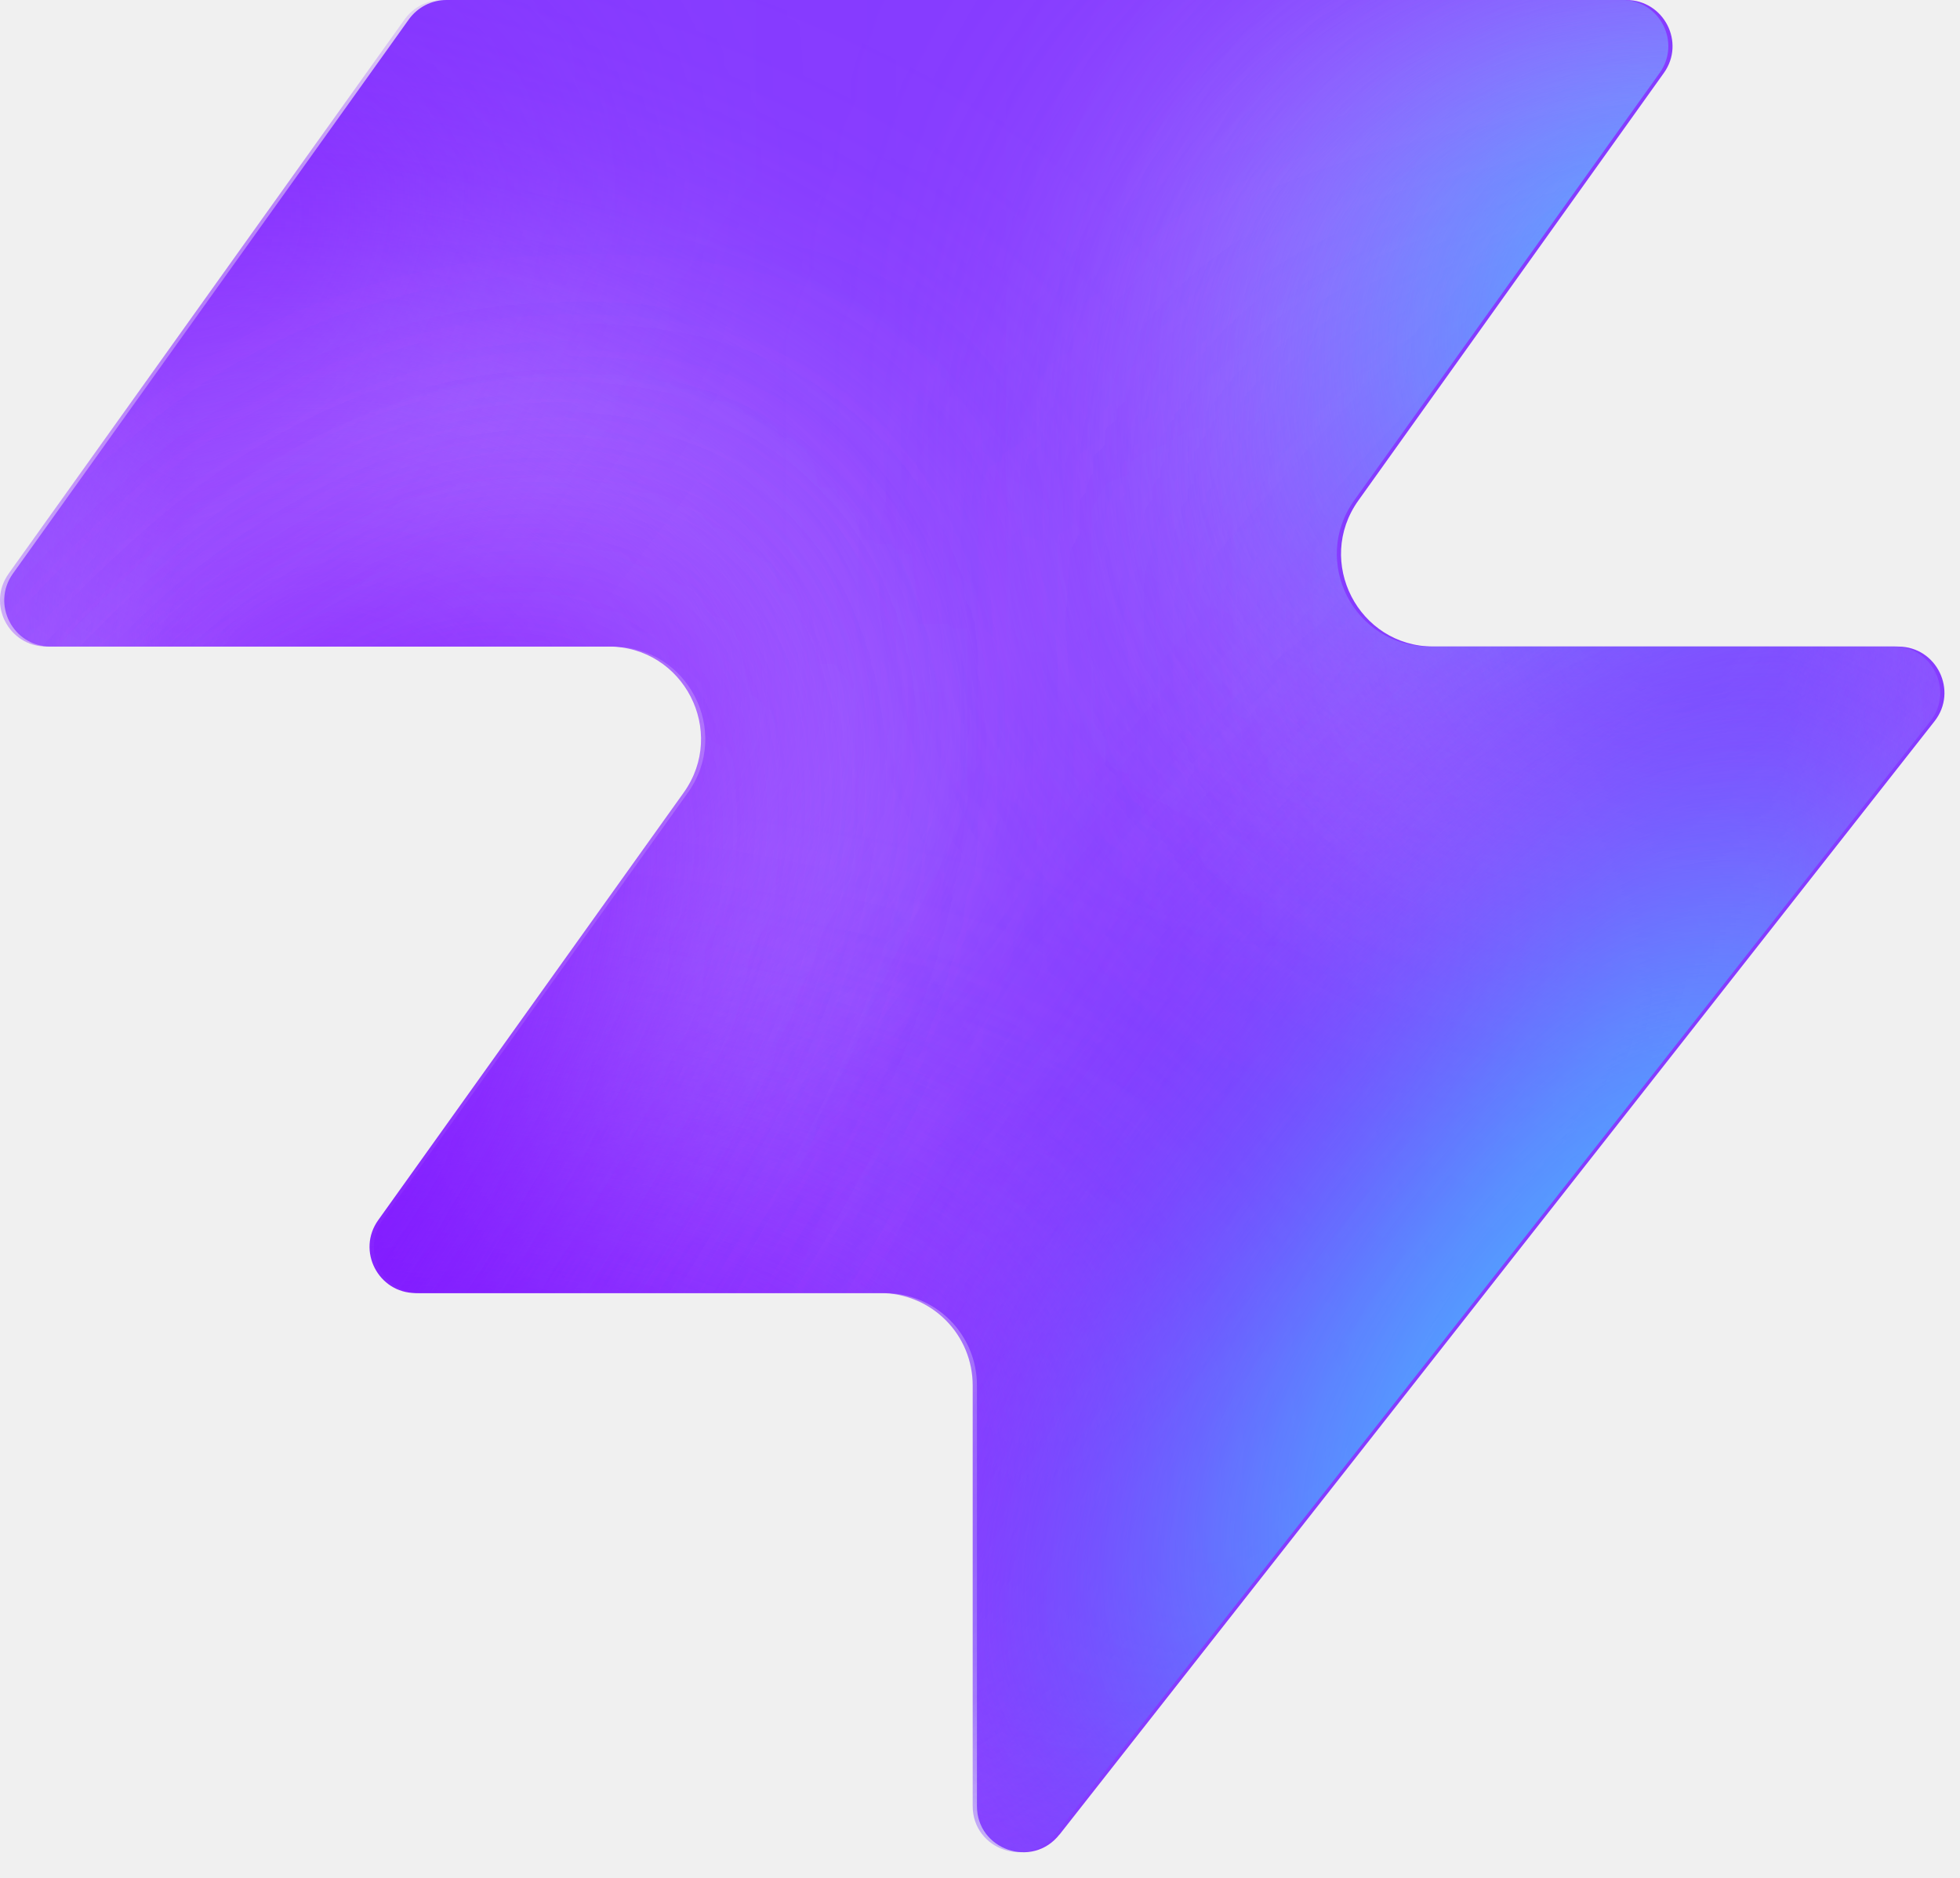
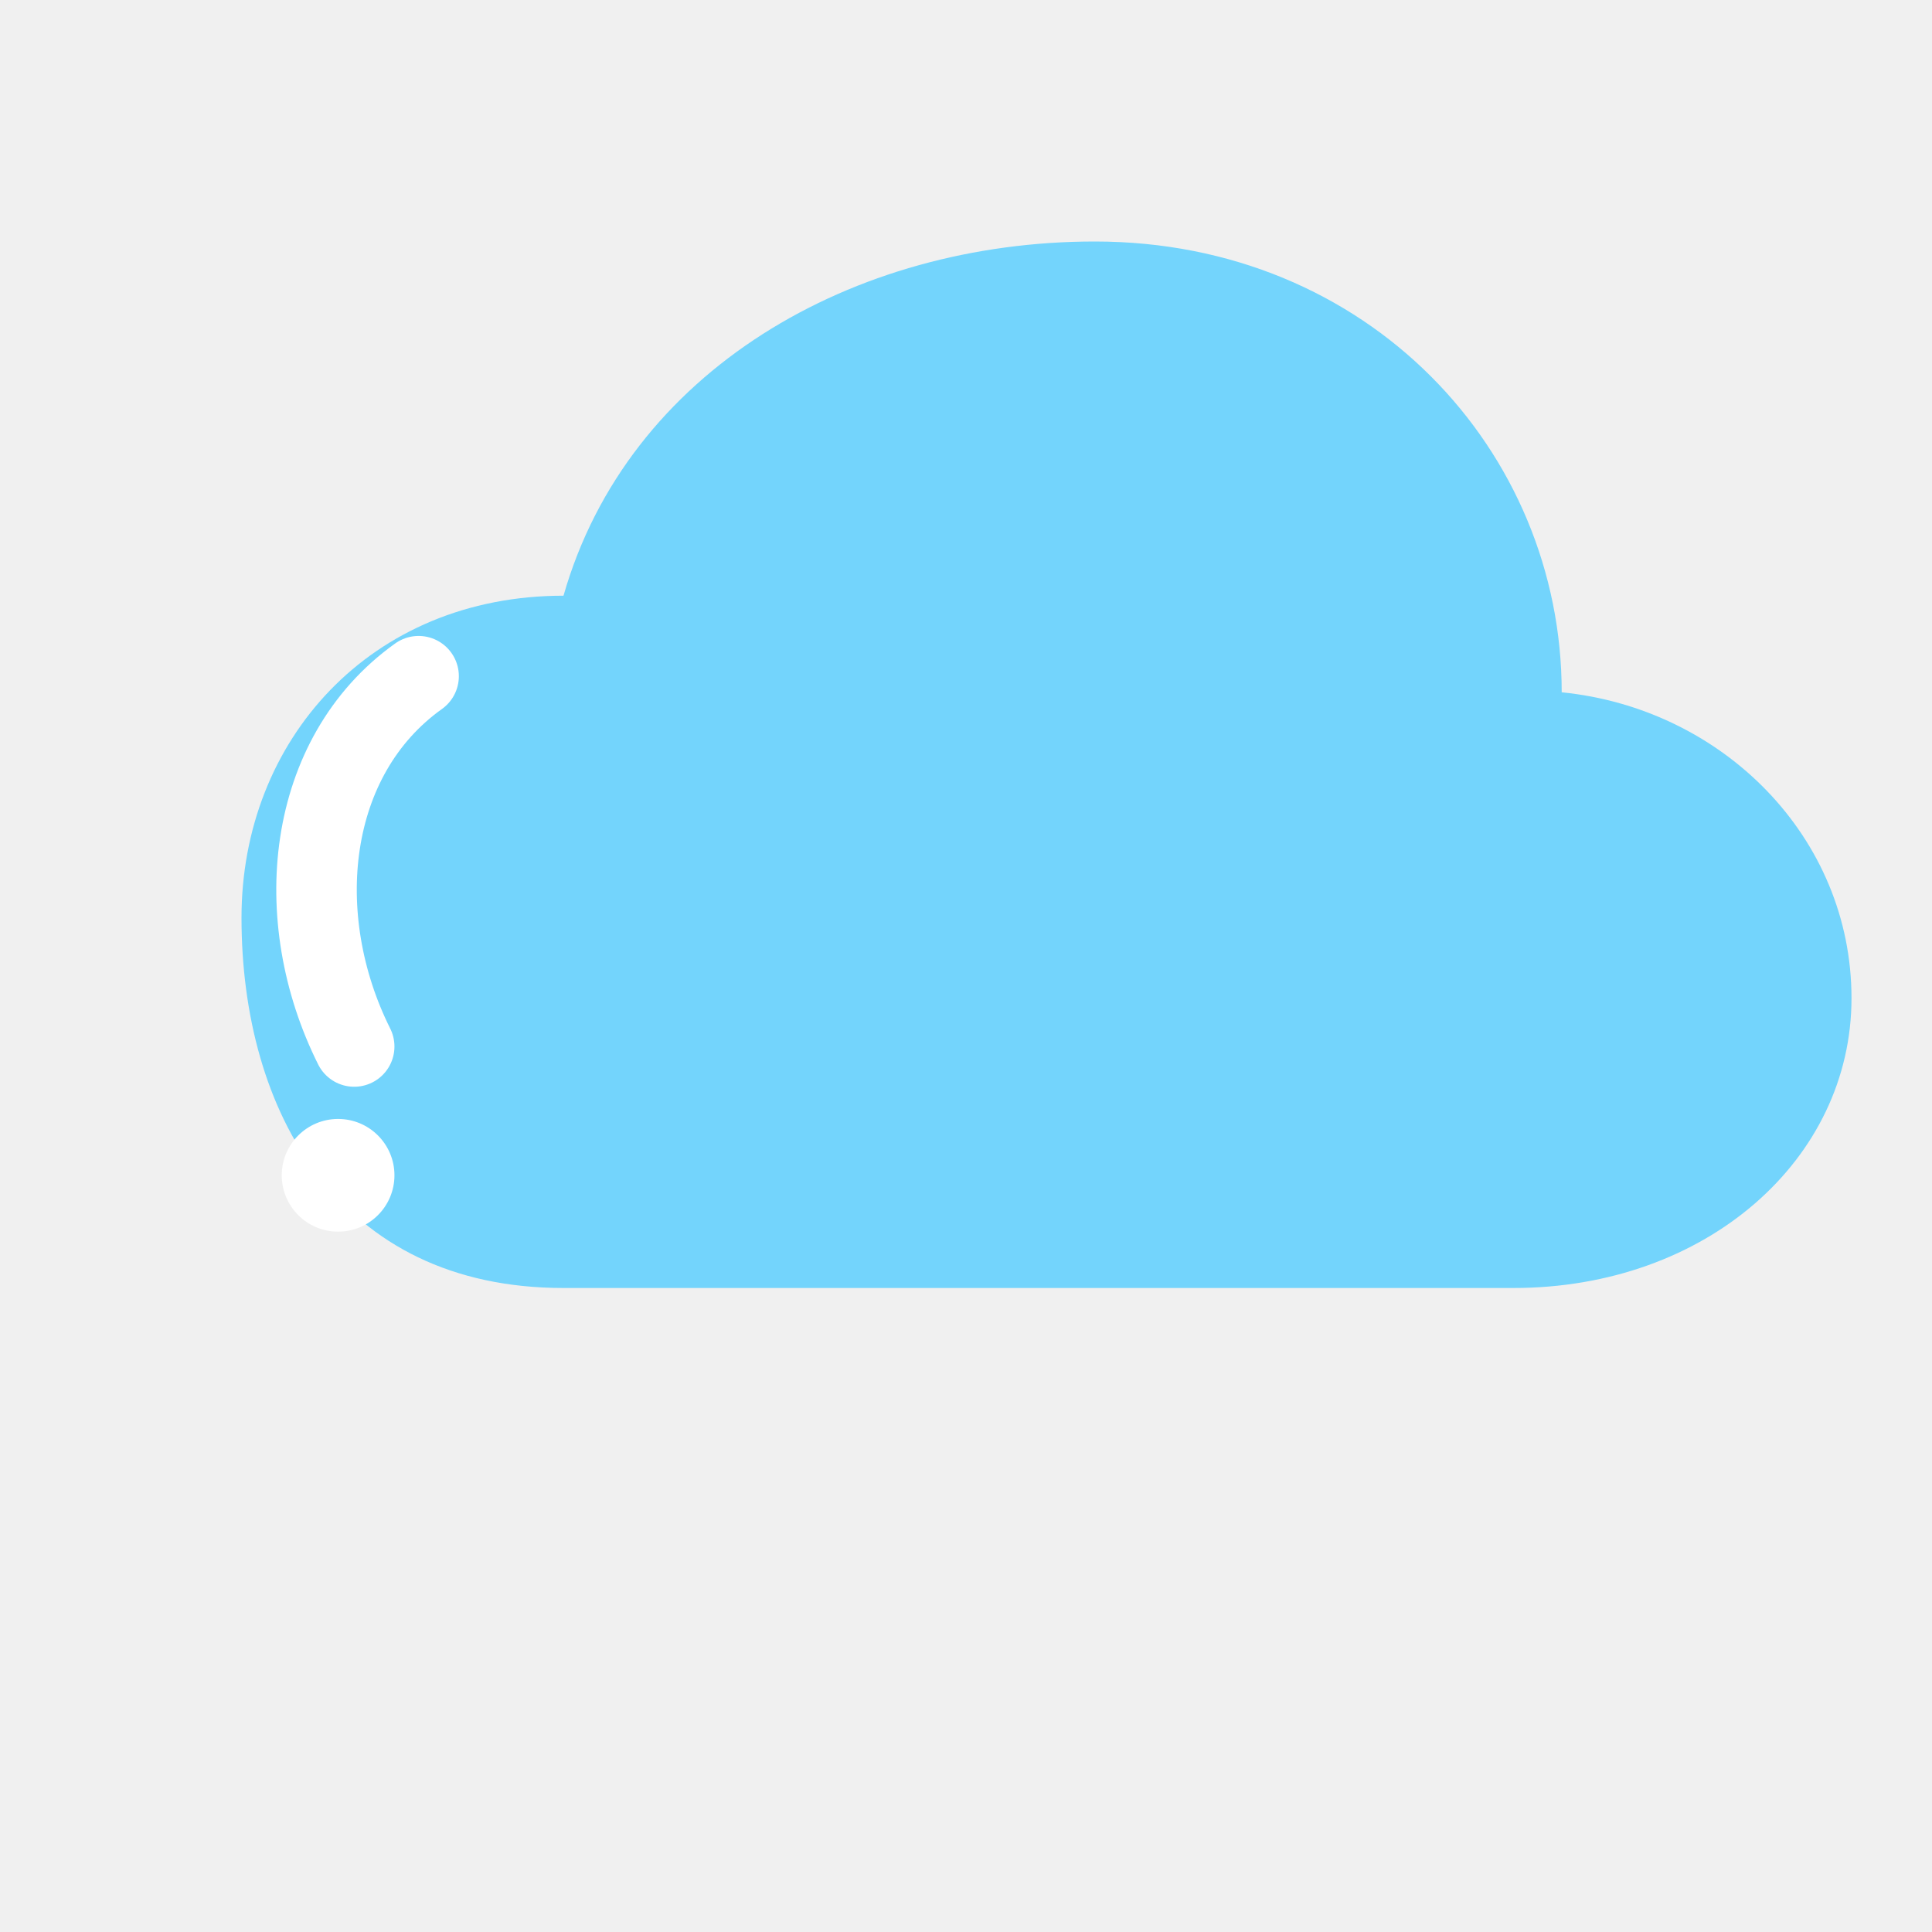
- <svg xmlns="http://www.w3.org/2000/svg" width="48" height="46" fill="none" viewBox="0 0 48 46">
-   <path fill="#863bff" d="M25.946 44.938c-.664.845-2.021.375-2.021-.698V33.937a2.26 2.26 0 0 0-2.262-2.262H10.287c-.92 0-1.456-1.04-.92-1.788l7.48-10.471c1.07-1.497 0-3.578-1.842-3.578H1.237c-.92 0-1.456-1.04-.92-1.788L10.013.474c.214-.297.556-.474.92-.474h28.894c.92 0 1.456 1.04.92 1.788l-7.48 10.471c-1.07 1.498 0 3.579 1.842 3.579h11.377c.943 0 1.473 1.088.89 1.83L25.947 44.94z" style="fill:#863bff;fill:color(display-p3 .525 .23 1);fill-opacity:1" />
-   <mask id="a" width="48" height="46" x="0" y="0" maskUnits="userSpaceOnUse" style="mask-type:alpha">
-     <path fill="#000" d="M25.842 44.938c-.664.844-2.021.375-2.021-.698V33.937a2.26 2.26 0 0 0-2.262-2.262H10.183c-.92 0-1.456-1.04-.92-1.788l7.48-10.471c1.07-1.498 0-3.579-1.842-3.579H1.133c-.92 0-1.456-1.04-.92-1.787L9.91.473c.214-.297.556-.474.92-.474h28.894c.92 0 1.456 1.04.92 1.788l-7.48 10.471c-1.07 1.498 0 3.578 1.842 3.578h11.377c.943 0 1.473 1.088.89 1.832L25.843 44.94z" style="fill:#000;fill-opacity:1" />
-   </mask>
-   <g mask="url(#a)">
-     <g filter="url(#b)">
-       <ellipse cx="5.508" cy="14.704" fill="#ede6ff" rx="5.508" ry="14.704" style="fill:#ede6ff;fill:color(display-p3 .927 .903 1);fill-opacity:1" transform="matrix(.00324 1 1 -.00324 -4.47 31.516)" />
-     </g>
-     <g filter="url(#c)">
-       <ellipse cx="10.399" cy="29.851" fill="#ede6ff" rx="10.399" ry="29.851" style="fill:#ede6ff;fill:color(display-p3 .927 .903 1);fill-opacity:1" transform="matrix(.00324 1 1 -.00324 -39.328 7.883)" />
-     </g>
-     <g filter="url(#d)">
-       <ellipse cx="5.508" cy="30.487" fill="#7e14ff" rx="5.508" ry="30.487" style="fill:#7e14ff;fill:color(display-p3 .492 .077 1);fill-opacity:1" transform="rotate(89.814 -25.913 -14.639)scale(1 -1)" />
-     </g>
-     <g filter="url(#e)">
-       <ellipse cx="5.508" cy="30.599" fill="#7e14ff" rx="5.508" ry="30.599" style="fill:#7e14ff;fill:color(display-p3 .492 .077 1);fill-opacity:1" transform="rotate(89.814 -32.644 -3.334)scale(1 -1)" />
-     </g>
-     <g filter="url(#f)">
-       <ellipse cx="5.508" cy="30.599" fill="#7e14ff" rx="5.508" ry="30.599" style="fill:#7e14ff;fill:color(display-p3 .492 .077 1);fill-opacity:1" transform="matrix(.00324 1 1 -.00324 -34.34 30.47)" />
-     </g>
-     <g filter="url(#g)">
-       <ellipse cx="14.072" cy="22.078" fill="#ede6ff" rx="14.072" ry="22.078" style="fill:#ede6ff;fill:color(display-p3 .927 .903 1);fill-opacity:1" transform="rotate(93.35 24.506 48.493)scale(-1 1)" />
-     </g>
-     <g filter="url(#h)">
-       <ellipse cx="3.47" cy="21.501" fill="#7e14ff" rx="3.47" ry="21.501" style="fill:#7e14ff;fill:color(display-p3 .492 .077 1);fill-opacity:1" transform="rotate(89.009 28.708 47.59)scale(-1 1)" />
-     </g>
-     <g filter="url(#i)">
-       <ellipse cx="3.47" cy="21.501" fill="#7e14ff" rx="3.47" ry="21.501" style="fill:#7e14ff;fill:color(display-p3 .492 .077 1);fill-opacity:1" transform="rotate(89.009 28.708 47.59)scale(-1 1)" />
-     </g>
-     <g filter="url(#j)">
-       <ellipse cx=".387" cy="8.972" fill="#7e14ff" rx="4.407" ry="29.108" style="fill:#7e14ff;fill:color(display-p3 .492 .077 1);fill-opacity:1" transform="rotate(39.51 .387 8.972)" />
-     </g>
-     <g filter="url(#k)">
-       <ellipse cx="47.523" cy="-6.092" fill="#7e14ff" rx="4.407" ry="29.108" style="fill:#7e14ff;fill:color(display-p3 .492 .077 1);fill-opacity:1" transform="rotate(37.892 47.523 -6.092)" />
-     </g>
-     <g filter="url(#l)">
-       <ellipse cx="41.412" cy="6.333" fill="#47bfff" rx="5.971" ry="9.665" style="fill:#47bfff;fill:color(display-p3 .28 .748 1);fill-opacity:1" transform="rotate(37.892 41.412 6.333)" />
-     </g>
-     <g filter="url(#m)">
-       <ellipse cx="-1.879" cy="38.332" fill="#7e14ff" rx="4.407" ry="29.108" style="fill:#7e14ff;fill:color(display-p3 .492 .077 1);fill-opacity:1" transform="rotate(37.892 -1.88 38.332)" />
-     </g>
-     <g filter="url(#n)">
-       <ellipse cx="-1.879" cy="38.332" fill="#7e14ff" rx="4.407" ry="29.108" style="fill:#7e14ff;fill:color(display-p3 .492 .077 1);fill-opacity:1" transform="rotate(37.892 -1.88 38.332)" />
-     </g>
-     <g filter="url(#o)">
-       <ellipse cx="35.651" cy="29.907" fill="#7e14ff" rx="4.407" ry="29.108" style="fill:#7e14ff;fill:color(display-p3 .492 .077 1);fill-opacity:1" transform="rotate(37.892 35.651 29.907)" />
-     </g>
-     <g filter="url(#p)">
-       <ellipse cx="38.418" cy="32.4" fill="#47bfff" rx="5.971" ry="15.297" style="fill:#47bfff;fill:color(display-p3 .28 .748 1);fill-opacity:1" transform="rotate(37.892 38.418 32.4)" />
-     </g>
-   </g>
-   <defs>
-     <filter id="b" width="60.045" height="41.654" x="-19.77" y="16.149" color-interpolation-filters="sRGB" filterUnits="userSpaceOnUse">
-       <feFlood flood-opacity="0" result="BackgroundImageFix" />
-       <feBlend in="SourceGraphic" in2="BackgroundImageFix" result="shape" />
-       <feGaussianBlur result="effect1_foregroundBlur_2002_17158" stdDeviation="7.659" />
-     </filter>
-     <filter id="c" width="90.34" height="51.437" x="-54.613" y="-7.533" color-interpolation-filters="sRGB" filterUnits="userSpaceOnUse">
-       <feFlood flood-opacity="0" result="BackgroundImageFix" />
-       <feBlend in="SourceGraphic" in2="BackgroundImageFix" result="shape" />
-       <feGaussianBlur result="effect1_foregroundBlur_2002_17158" stdDeviation="7.659" />
-     </filter>
-     <filter id="d" width="79.355" height="29.4" x="-49.64" y="2.03" color-interpolation-filters="sRGB" filterUnits="userSpaceOnUse">
-       <feFlood flood-opacity="0" result="BackgroundImageFix" />
-       <feBlend in="SourceGraphic" in2="BackgroundImageFix" result="shape" />
-       <feGaussianBlur result="effect1_foregroundBlur_2002_17158" stdDeviation="4.596" />
-     </filter>
-     <filter id="e" width="79.579" height="29.4" x="-45.045" y="20.029" color-interpolation-filters="sRGB" filterUnits="userSpaceOnUse">
-       <feFlood flood-opacity="0" result="BackgroundImageFix" />
-       <feBlend in="SourceGraphic" in2="BackgroundImageFix" result="shape" />
-       <feGaussianBlur result="effect1_foregroundBlur_2002_17158" stdDeviation="4.596" />
-     </filter>
-     <filter id="f" width="79.579" height="29.4" x="-43.513" y="21.178" color-interpolation-filters="sRGB" filterUnits="userSpaceOnUse">
-       <feFlood flood-opacity="0" result="BackgroundImageFix" />
-       <feBlend in="SourceGraphic" in2="BackgroundImageFix" result="shape" />
-       <feGaussianBlur result="effect1_foregroundBlur_2002_17158" stdDeviation="4.596" />
-     </filter>
-     <filter id="g" width="74.749" height="58.852" x="15.756" y="-17.901" color-interpolation-filters="sRGB" filterUnits="userSpaceOnUse">
-       <feFlood flood-opacity="0" result="BackgroundImageFix" />
-       <feBlend in="SourceGraphic" in2="BackgroundImageFix" result="shape" />
-       <feGaussianBlur result="effect1_foregroundBlur_2002_17158" stdDeviation="7.659" />
-     </filter>
-     <filter id="h" width="61.377" height="25.362" x="23.548" y="2.284" color-interpolation-filters="sRGB" filterUnits="userSpaceOnUse">
-       <feFlood flood-opacity="0" result="BackgroundImageFix" />
-       <feBlend in="SourceGraphic" in2="BackgroundImageFix" result="shape" />
-       <feGaussianBlur result="effect1_foregroundBlur_2002_17158" stdDeviation="4.596" />
-     </filter>
-     <filter id="i" width="61.377" height="25.362" x="23.548" y="2.284" color-interpolation-filters="sRGB" filterUnits="userSpaceOnUse">
-       <feFlood flood-opacity="0" result="BackgroundImageFix" />
-       <feBlend in="SourceGraphic" in2="BackgroundImageFix" result="shape" />
-       <feGaussianBlur result="effect1_foregroundBlur_2002_17158" stdDeviation="4.596" />
-     </filter>
-     <filter id="j" width="56.045" height="63.649" x="-27.636" y="-22.853" color-interpolation-filters="sRGB" filterUnits="userSpaceOnUse">
-       <feFlood flood-opacity="0" result="BackgroundImageFix" />
-       <feBlend in="SourceGraphic" in2="BackgroundImageFix" result="shape" />
-       <feGaussianBlur result="effect1_foregroundBlur_2002_17158" stdDeviation="4.596" />
-     </filter>
-     <filter id="k" width="54.814" height="64.646" x="20.116" y="-38.415" color-interpolation-filters="sRGB" filterUnits="userSpaceOnUse">
-       <feFlood flood-opacity="0" result="BackgroundImageFix" />
-       <feBlend in="SourceGraphic" in2="BackgroundImageFix" result="shape" />
-       <feGaussianBlur result="effect1_foregroundBlur_2002_17158" stdDeviation="4.596" />
-     </filter>
-     <filter id="l" width="33.541" height="35.313" x="24.641" y="-11.323" color-interpolation-filters="sRGB" filterUnits="userSpaceOnUse">
-       <feFlood flood-opacity="0" result="BackgroundImageFix" />
-       <feBlend in="SourceGraphic" in2="BackgroundImageFix" result="shape" />
-       <feGaussianBlur result="effect1_foregroundBlur_2002_17158" stdDeviation="4.596" />
-     </filter>
-     <filter id="m" width="54.814" height="64.646" x="-29.286" y="6.009" color-interpolation-filters="sRGB" filterUnits="userSpaceOnUse">
-       <feFlood flood-opacity="0" result="BackgroundImageFix" />
-       <feBlend in="SourceGraphic" in2="BackgroundImageFix" result="shape" />
-       <feGaussianBlur result="effect1_foregroundBlur_2002_17158" stdDeviation="4.596" />
-     </filter>
-     <filter id="n" width="54.814" height="64.646" x="-29.286" y="6.009" color-interpolation-filters="sRGB" filterUnits="userSpaceOnUse">
-       <feFlood flood-opacity="0" result="BackgroundImageFix" />
-       <feBlend in="SourceGraphic" in2="BackgroundImageFix" result="shape" />
-       <feGaussianBlur result="effect1_foregroundBlur_2002_17158" stdDeviation="4.596" />
-     </filter>
-     <filter id="o" width="54.814" height="64.646" x="8.244" y="-2.416" color-interpolation-filters="sRGB" filterUnits="userSpaceOnUse">
-       <feFlood flood-opacity="0" result="BackgroundImageFix" />
-       <feBlend in="SourceGraphic" in2="BackgroundImageFix" result="shape" />
-       <feGaussianBlur result="effect1_foregroundBlur_2002_17158" stdDeviation="4.596" />
-     </filter>
-     <filter id="p" width="39.409" height="43.623" x="18.713" y="10.588" color-interpolation-filters="sRGB" filterUnits="userSpaceOnUse">
-       <feFlood flood-opacity="0" result="BackgroundImageFix" />
-       <feBlend in="SourceGraphic" in2="BackgroundImageFix" result="shape" />
-       <feGaussianBlur result="effect1_foregroundBlur_2002_17158" stdDeviation="4.596" />
-     </filter>
-   </defs>
+ <svg xmlns="http://www.w3.org/2000/svg" viewBox="0 0 120 120" width="100%" height="100%" fill="none">
+   <path d="M35,80 C21,80 15,69 15,57 C15,46 23,37 35,37 C39,23 53,15 68,15 C85,15 97,28 97,43 C107,44 115,52 115,62 C115,72 106,80 94,80 Z" fill="#73d4fc" />
+   <path d="M22,65 C18,57 19,47 26,42" stroke="#ffffff" stroke-width="5" stroke-linecap="round" />
+   <circle cx="21" cy="73" r="3.5" fill="#ffffff" />
</svg>
